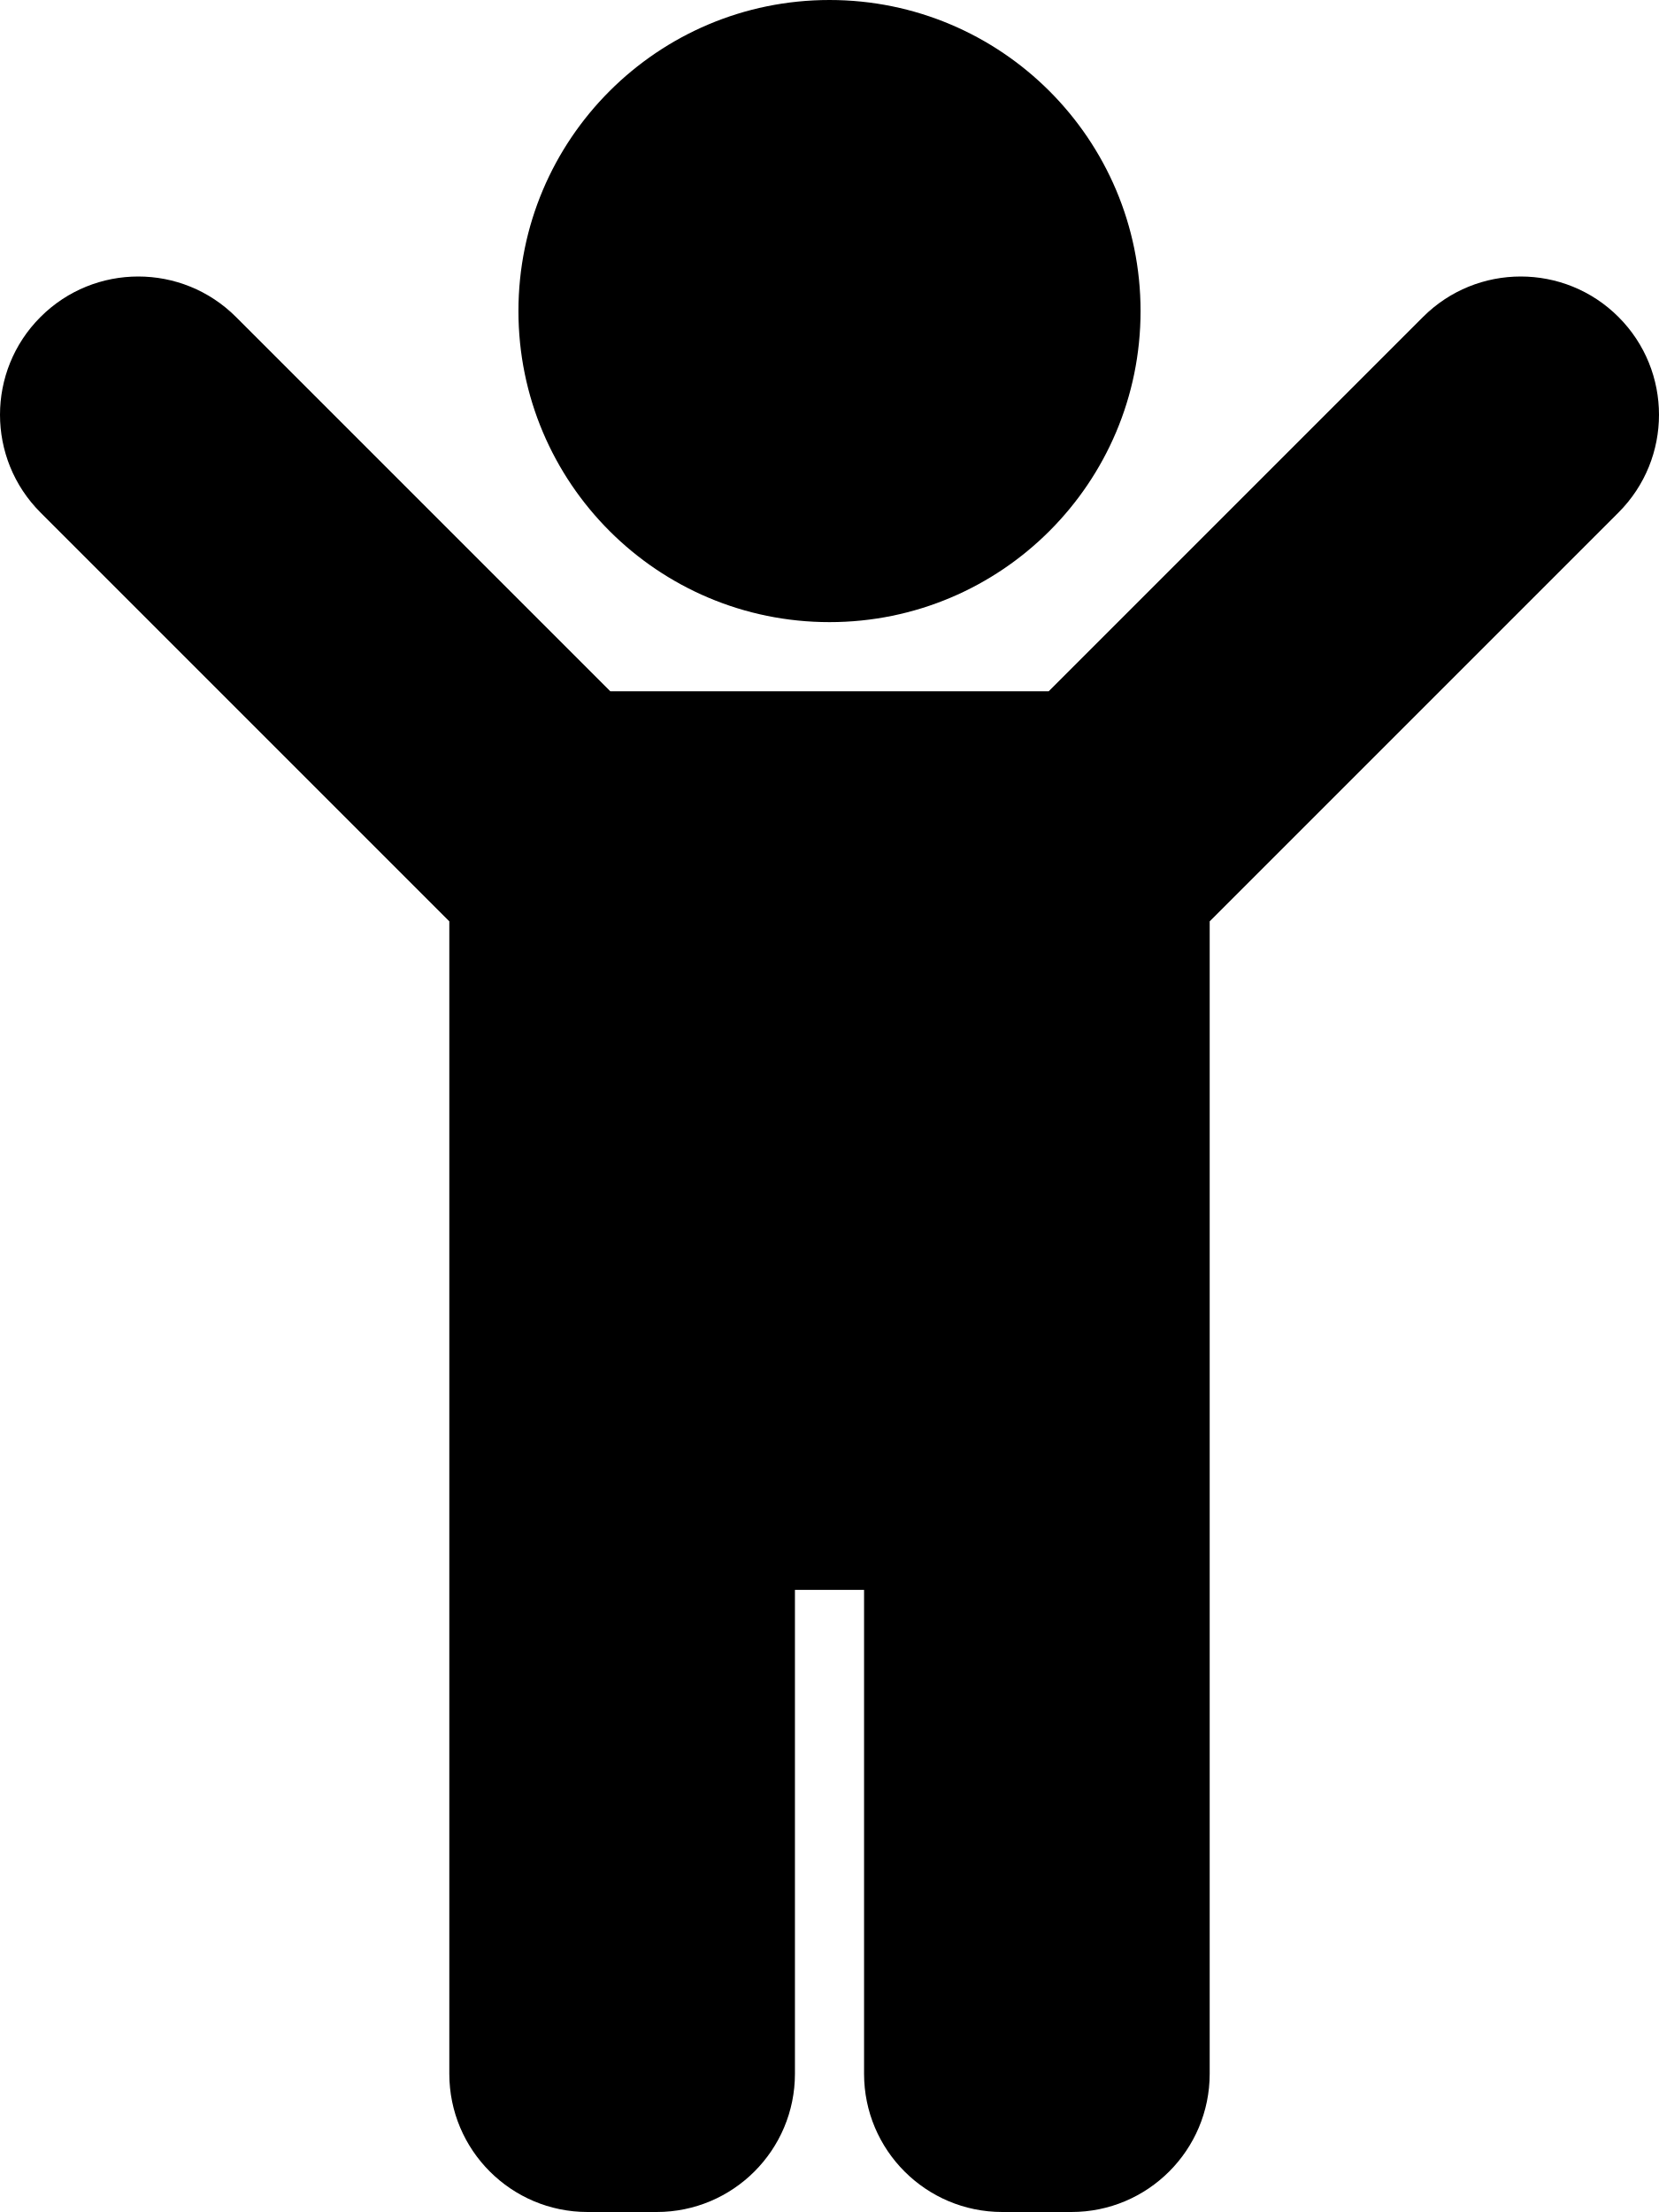
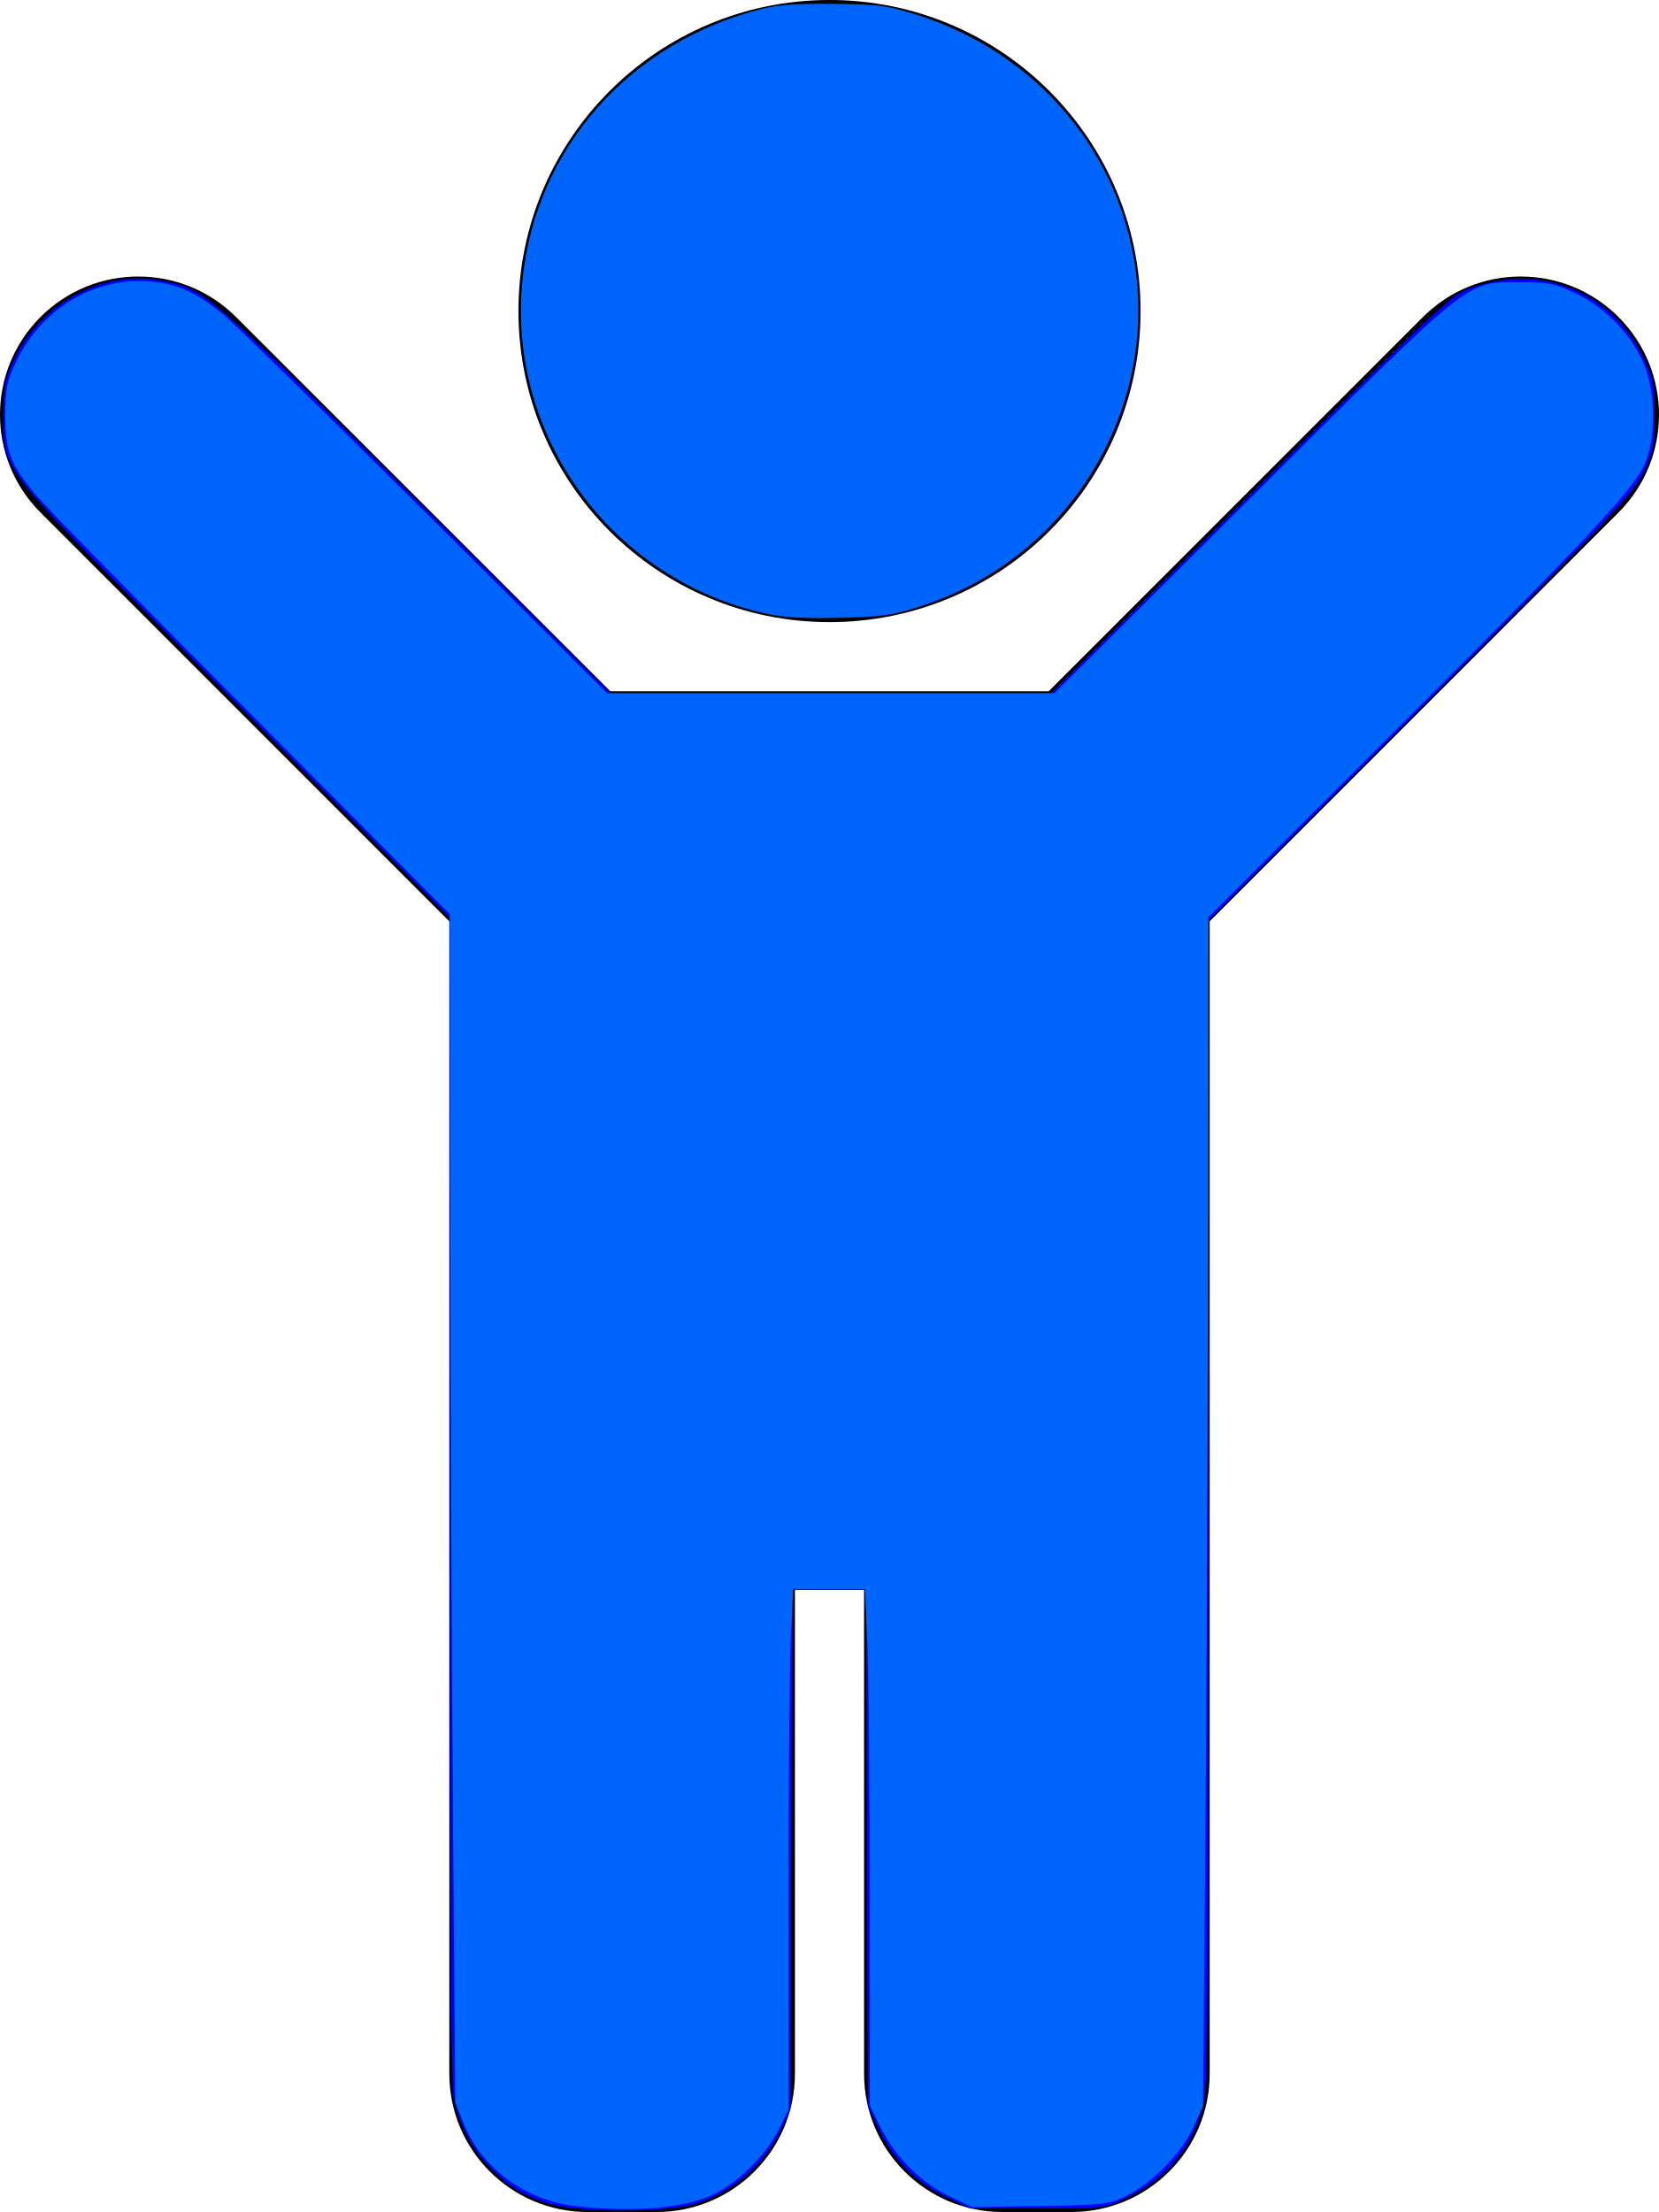
- <svg xmlns="http://www.w3.org/2000/svg" aria-hidden="true" focusable="false" data-prefix="fas" data-icon="child" class="svg-inline--fa fa-child fa-w-12" role="img" viewBox="0 0 384 512">
-   <path fill="currentColor" d="M120 72c0-39.765 32.235-72 72-72s72 32.235 72 72c0 39.764-32.235 72-72 72s-72-32.236-72-72zm254.627 1.373c-12.496-12.497-32.758-12.497-45.254 0L242.745 160H141.254L54.627 73.373c-12.496-12.497-32.758-12.497-45.254 0-12.497 12.497-12.497 32.758 0 45.255L104 213.254V480c0 17.673 14.327 32 32 32h16c17.673 0 32-14.327 32-32V368h16v112c0 17.673 14.327 32 32 32h16c17.673 0 32-14.327 32-32V213.254l94.627-94.627c12.497-12.497 12.497-32.757 0-45.254z" />
+ <svg xmlns="http://www.w3.org/2000/svg" aria-hidden="true" focusable="false" data-prefix="fas" data-icon="child" class="svg-inline--fa fa-child fa-w-12" role="img" viewBox="0 0 384 512" version="1.1" id="svg59">
+   <defs id="defs63" />
+   <path fill="currentColor" d="M120 72c0-39.765 32.235-72 72-72s72 32.235 72 72c0 39.764-32.235 72-72 72s-72-32.236-72-72zm254.627 1.373c-12.496-12.497-32.758-12.497-45.254 0L242.745 160H141.254L54.627 73.373c-12.496-12.497-32.758-12.497-45.254 0-12.497 12.497-12.497 32.758 0 45.255L104 213.254V480c0 17.673 14.327 32 32 32h16c17.673 0 32-14.327 32-32V368h16v112c0 17.673 14.327 32 32 32h16c17.673 0 32-14.327 32-32V213.254l94.627-94.627c12.497-12.497 12.497-32.757 0-45.254z" id="path57" />
+   <path style="fill:#0000ff;stroke-width:0.817" d="m 126.846,510.025 c -5.838,-1.867 -9.177,-3.943 -13.49,-8.387 -4.034,-4.156 -7.081,-10.01 -8.336,-16.013 -0.64,-3.064 -0.904,-43.595 -0.904,-138.805 V 212.343 L 54.432,162.516 C -2.225,105.694 0.884,109.558 0.859,95.949 0.847,88.851 1.07,87.729 3.49,82.757 9.635,70.127 23.945,62.488 36.965,64.887 c 10.459,1.927 10.171,1.681 59.007,50.367 l 45.344,45.205 h 50.997 50.997 l 46.154,-46.04 c 42.736,-42.631 46.486,-46.161 50.645,-47.674 16.444,-5.981 33.013,0.644 40.354,16.136 2.262,4.773 2.517,6.096 2.517,13.068 0,6.821 -0.288,8.399 -2.388,13.065 -2.22,4.934 -5.857,8.788 -51.649,54.733 l -49.261,49.425 v 135.242 c 0,132.362 -0.034,135.353 -1.613,140.463 -2.84,9.194 -8.733,15.867 -17.742,20.088 -4.63,2.169 -5.076,2.218 -20.249,2.218 H 224.561 l -5.472,-2.592 c -6.961,-3.298 -12.319,-8.656 -15.617,-15.617 l -2.592,-5.472 -0.225,-59.815 -0.225,-59.815 h -8.533 -8.533 l -0.224,60.223 -0.224,60.223 -1.853,4.018 c -3.955,8.575 -11.204,15.014 -19.983,17.746 -6.838,2.128 -27.508,2.093 -34.234,-0.058 z" id="path219" />
+   <path style="fill:#0065fc;stroke-width:0.817;fill-opacity:1" d="m 177.199,142.008 c -34.68,-7.695 -58.718,-39.431 -56.486,-74.578 1.946,-30.636 22.841,-56.047 53.219,-64.72 5.514,-1.574 8.38,-1.856 18.373,-1.809 10.399,0.05 12.715,0.322 19.024,2.239 26.192,7.958 45.404,28.635 50.729,54.599 7.258,35.388 -13.736,71.073 -48.5,82.44 -6.906,2.258 -9.06,2.574 -19.21,2.82 -8.223,0.199 -13.037,-0.079 -17.148,-0.991 z" id="path258" />
+   <path style="fill:#0065fc;fill-opacity:1;stroke-width:0.817" d="m 134.266,510.77 c -12.338,-1.183 -22.707,-8.618 -27.001,-19.361 l -1.888,-4.724 -0.526,-65.327 c -0.289,-35.93 -0.573,-97.832 -0.631,-137.559 L 104.115,211.567 58.138,165.394 C 32.851,139.999 10.481,117.201 8.428,114.73 2.377,107.452 1.225,104.484 1.226,96.186 1.226,89.957 1.54,88.344 3.6,83.99 9.535,71.444 21.749,64.075 34.794,65.168 c 6.404,0.537 10.732,2.509 17.059,7.773 2.47,2.055 23.433,22.587 46.584,45.627 l 42.093,41.891 h 51.761 51.761 l 45.374,-45.179 c 52.026,-51.802 49.716,-49.956 62.523,-49.949 6.512,0.004 7.954,0.291 12.657,2.52 6.4,3.034 11.948,8.454 15.177,14.826 3.286,6.486 3.797,17.072 1.162,24.099 -2.258,6.022 -12.358,16.812 -63.624,67.969 l -37.639,37.56 -0.099,80.437 c -0.054,44.24 -0.33,106.16 -0.612,137.598 l -0.514,57.161 -2.343,5.072 c -2.763,5.982 -9.521,12.815 -15.622,15.797 -3.828,1.871 -5.065,2.011 -19.788,2.248 l -15.705,0.253 -5.178,-2.471 c -6.568,-3.135 -12.685,-9.225 -15.973,-15.904 l -2.557,-5.195 v -47.336 c 0,-26.035 -0.241,-52.907 -0.536,-59.715 l -0.536,-12.379 h -8.32 -8.32 l -0.532,11.636 c -0.293,6.4 -0.534,33.52 -0.535,60.267 l -0.003,48.631 -2.207,4.447 c -2.898,5.841 -9.719,12.59 -15.308,15.149 -6.729,3.081 -17.417,4.043 -30.727,2.767 z" id="path3239" />
</svg>
